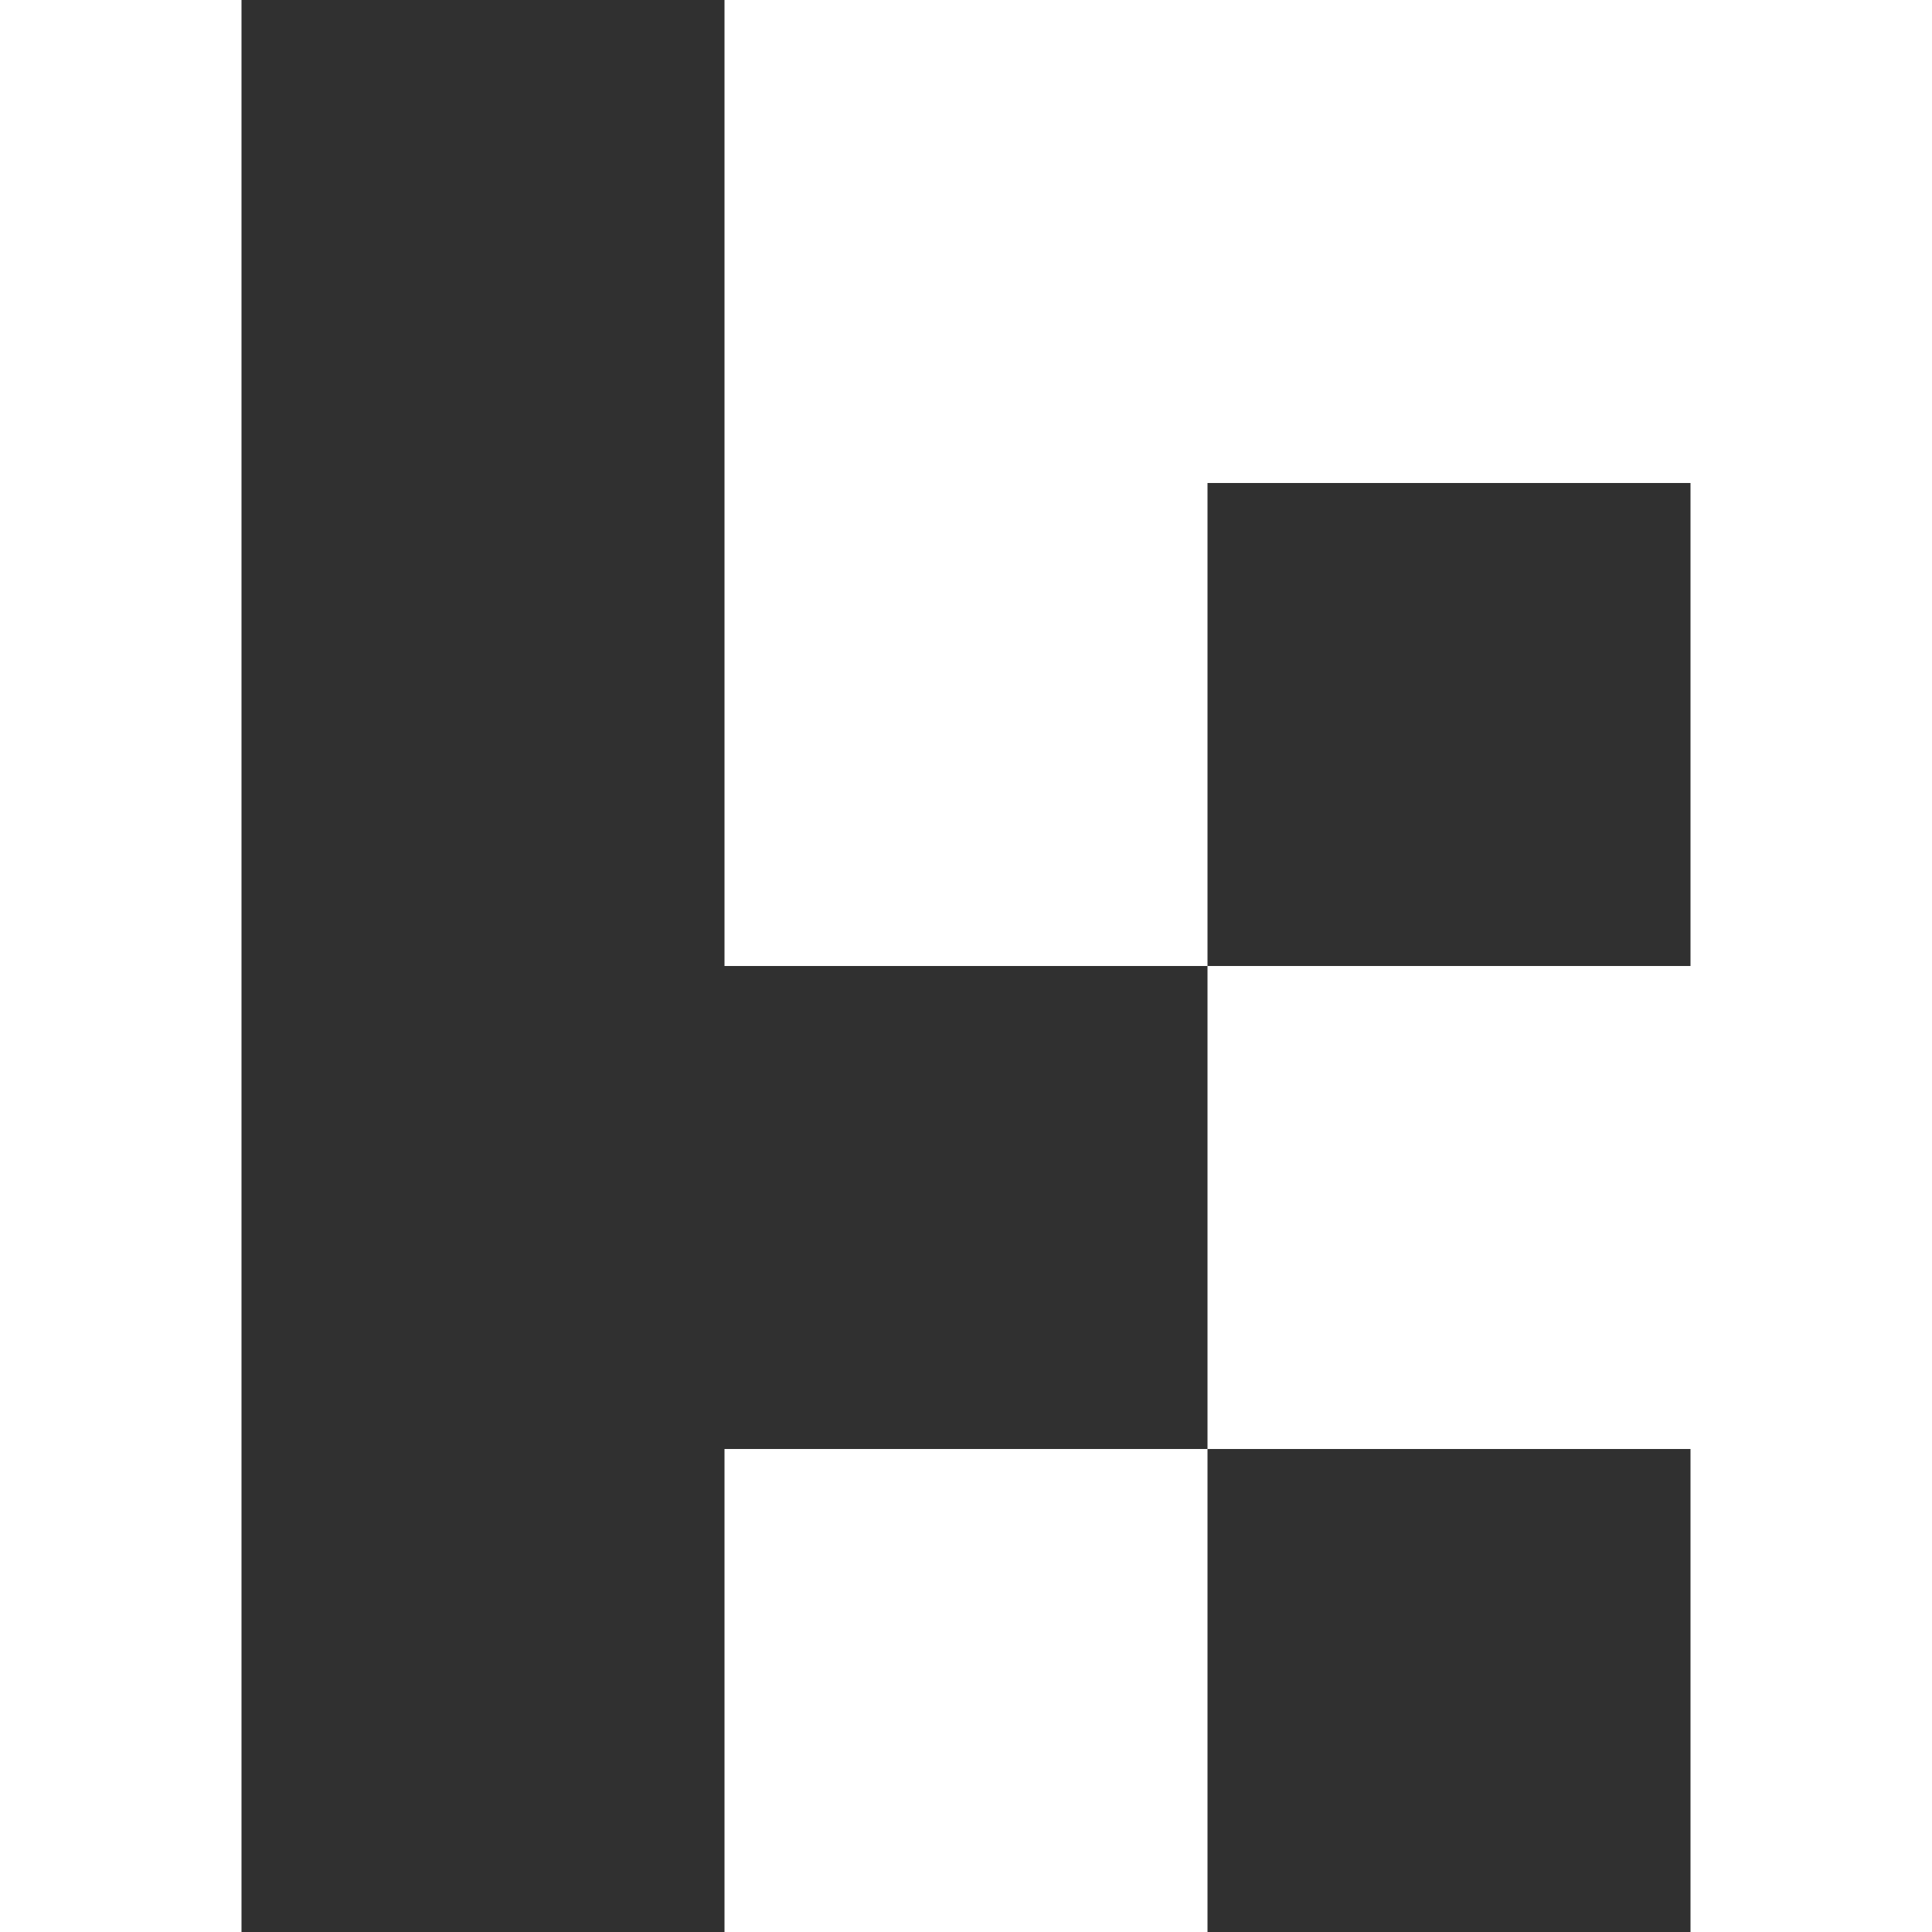
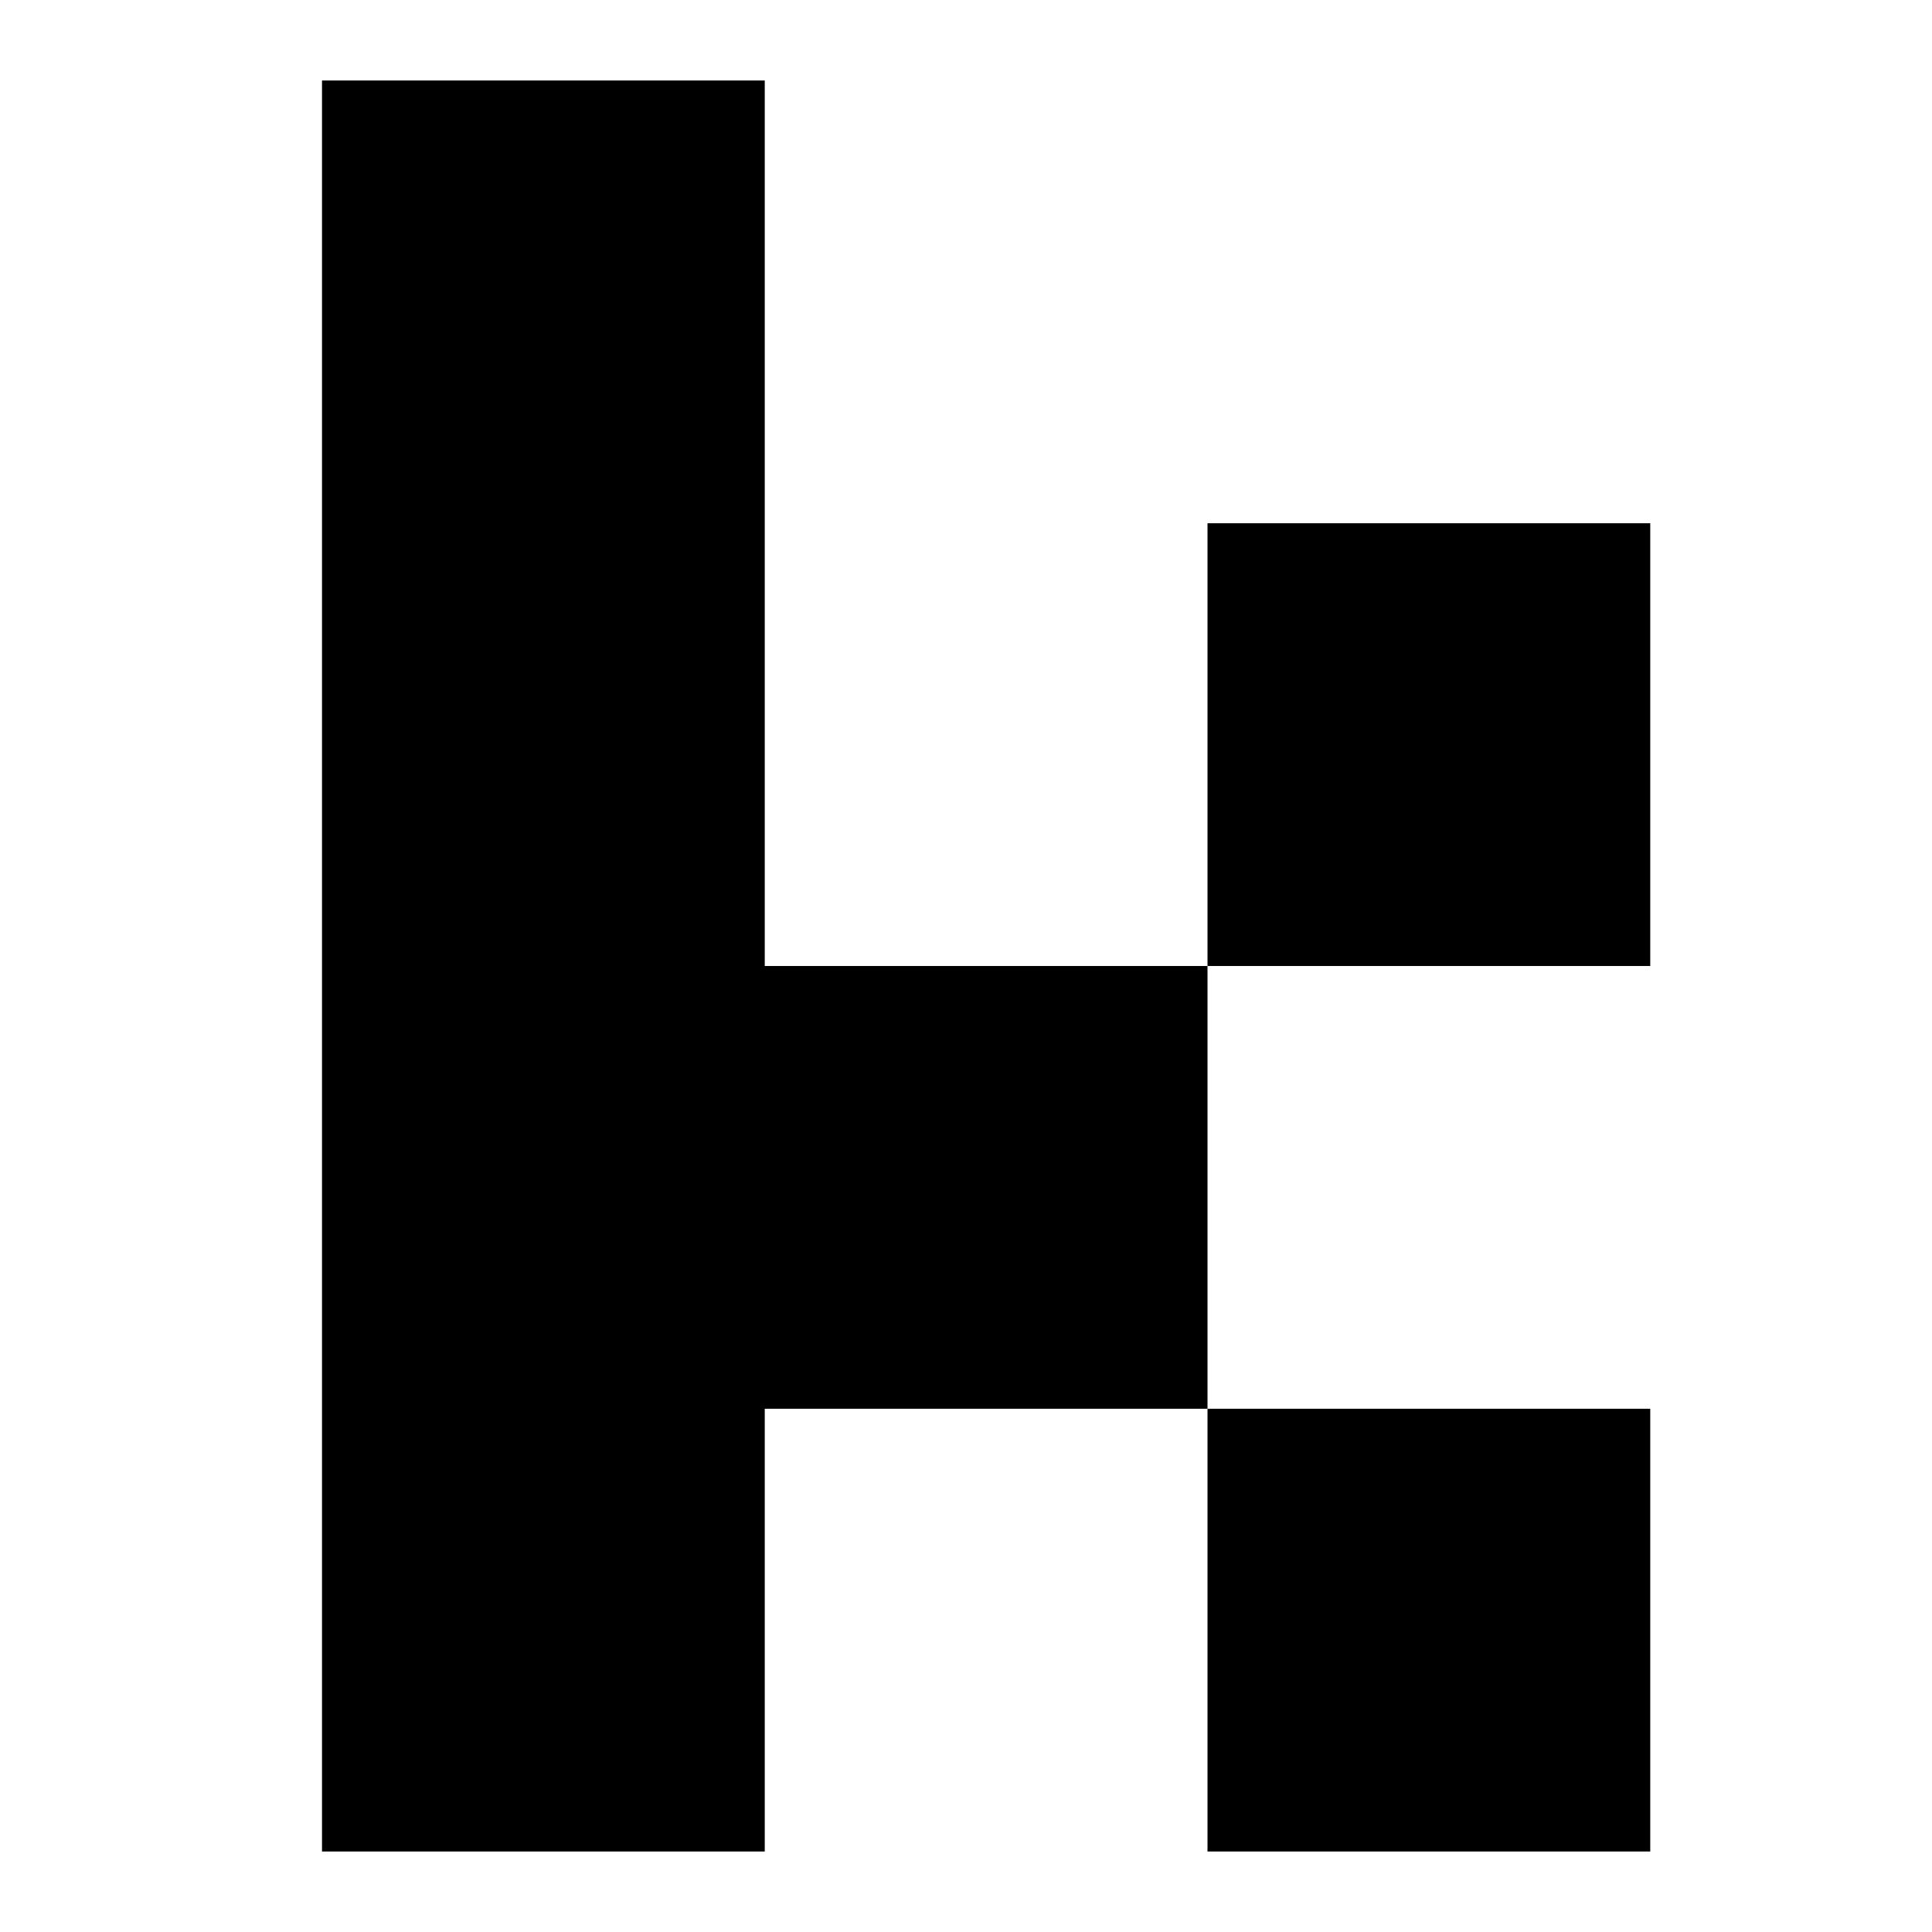
- <svg xmlns="http://www.w3.org/2000/svg" width="64" height="64" viewBox="0 0 64 64" fill="none">
-   <rect x="8" width="16" height="64" fill="#303030" />
-   <rect x="23" y="32" width="17" height="16" fill="#303030" />
-   <rect x="40" y="16" width="16" height="16" fill="#303030" />
-   <rect x="40" y="48" width="16" height="16" fill="#303030" />
+ <svg xmlns="http://www.w3.org/2000/svg" width="24" height="24" viewBox="0 0 24 24" fill="currentColor">
+   <g id="logo">
+     <g id="Vector">
+       <path d="M9.5 1H4V23H9.5V1Z" fill="currentColor" />
+       <path d="M15 12H9.156V17.5H15V12Z" fill="currentColor" />
+       <path d="M20.5 6.5H15V12H20.5V6.5Z" fill="currentColor" />
+       <path d="M20.5 17.5H15V23H20.5V17.5Z" fill="currentColor" />
+     </g>
+   </g>
</svg>
